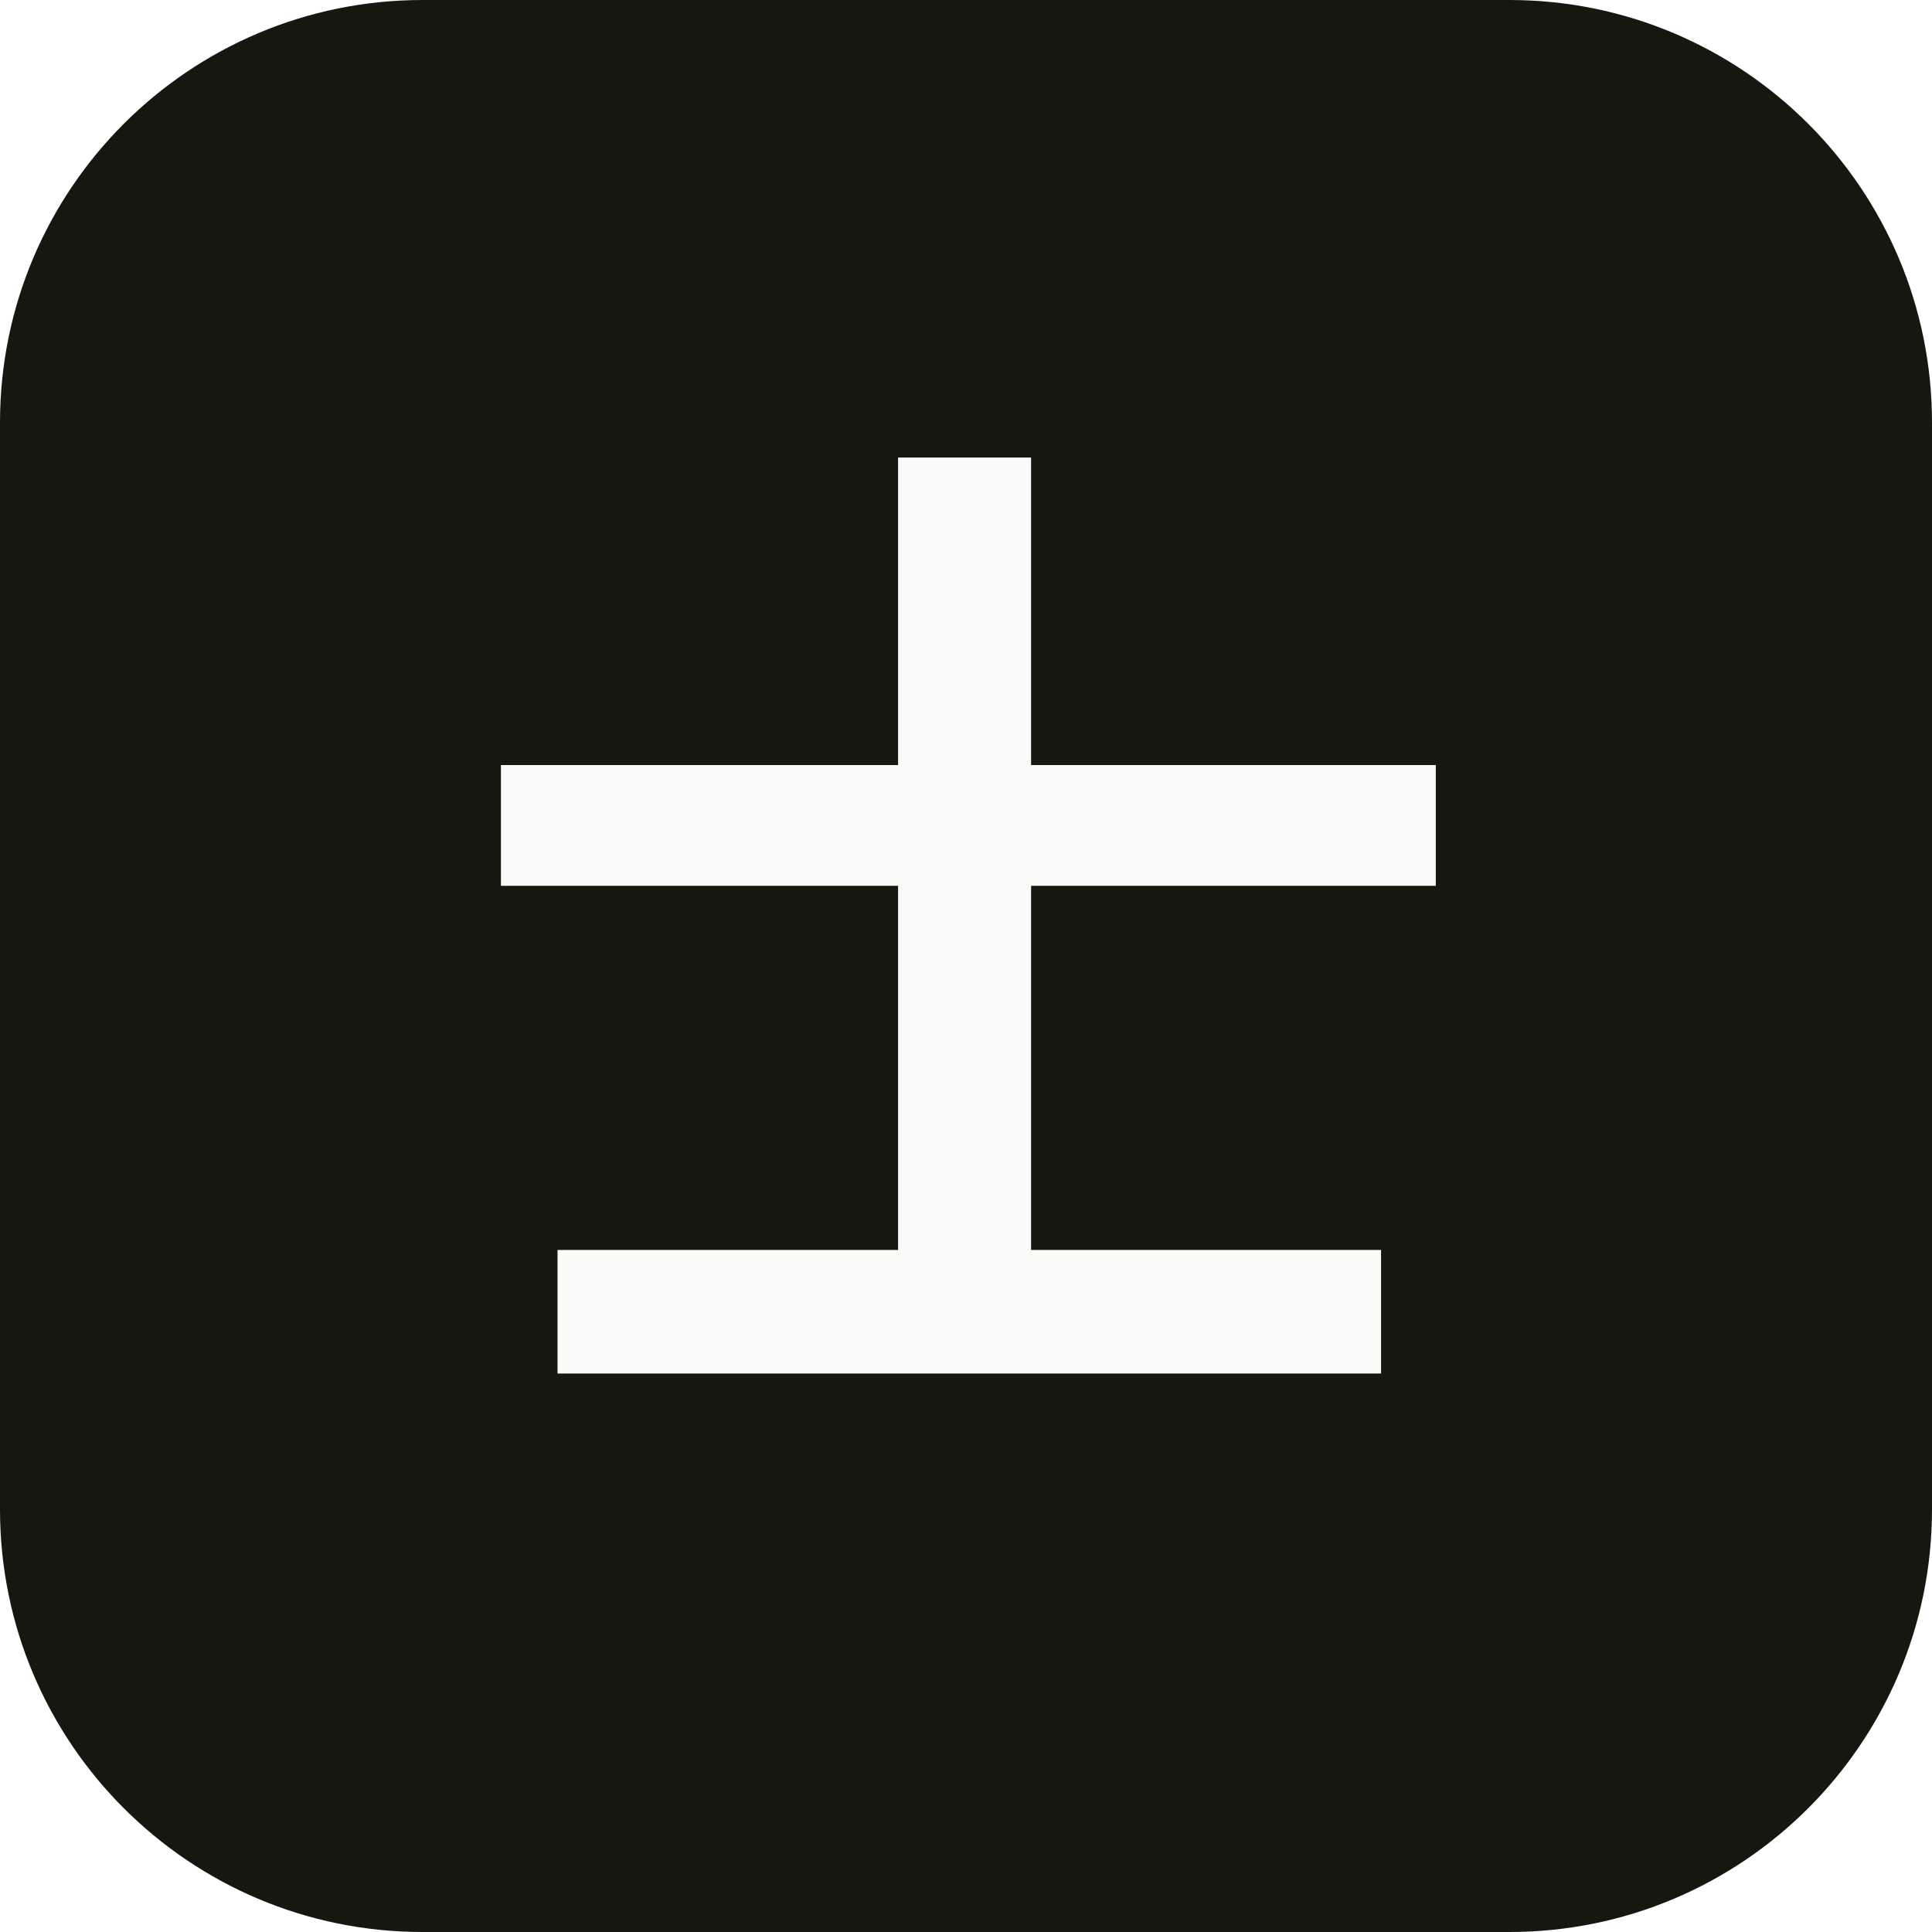
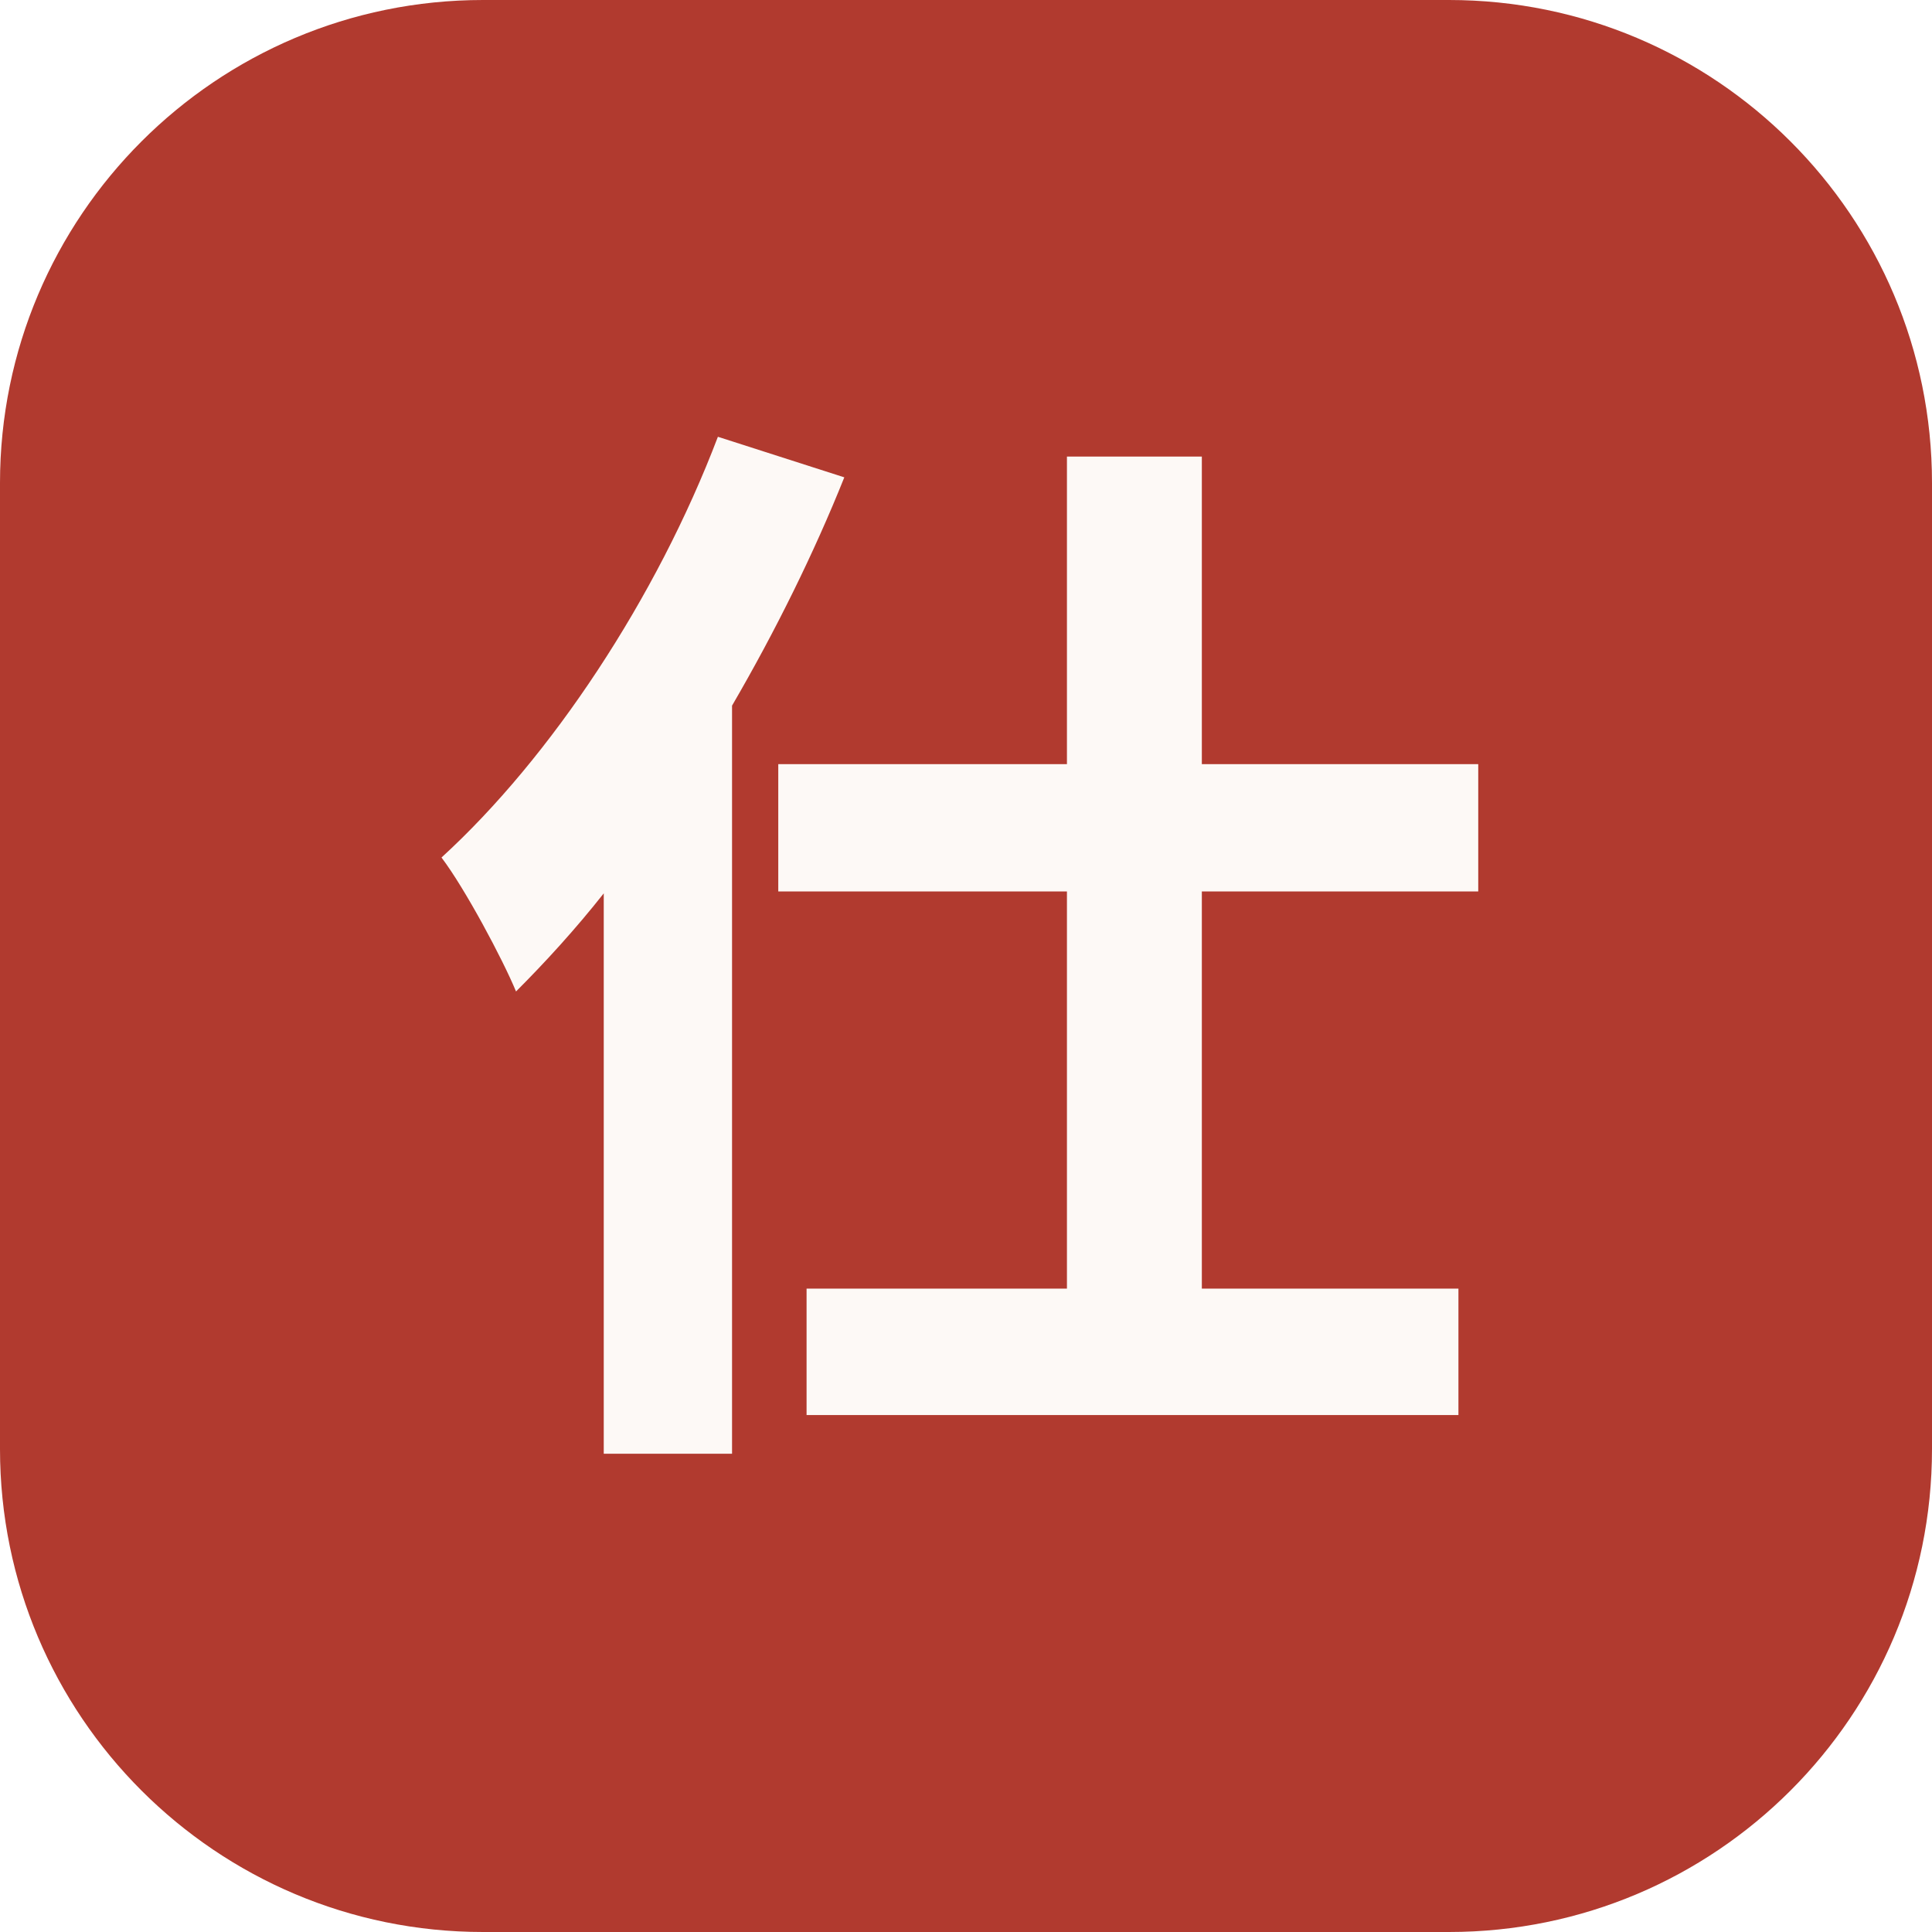
<svg xmlns="http://www.w3.org/2000/svg" viewBox="0 0 32 32" width="32" height="32">
-   <rect width="32" height="32" rx="7" fill="#17170f" />
-   <text x="16" y="22" text-anchor="middle" font-family="'IBM Plex Sans JP','Hiragino Sans',sans-serif" font-size="17" font-weight="700" fill="#fafaf8">士</text>
+   <rect width="32" height="32" rx="8" fill="#b13a2f" />
+   <text x="16" y="22.5" text-anchor="middle" font-family="'Noto Serif JP','Hiragino Mincho ProN','Yu Mincho',serif" font-size="18" font-weight="600" fill="#fdf9f6">仕</text>
</svg>
